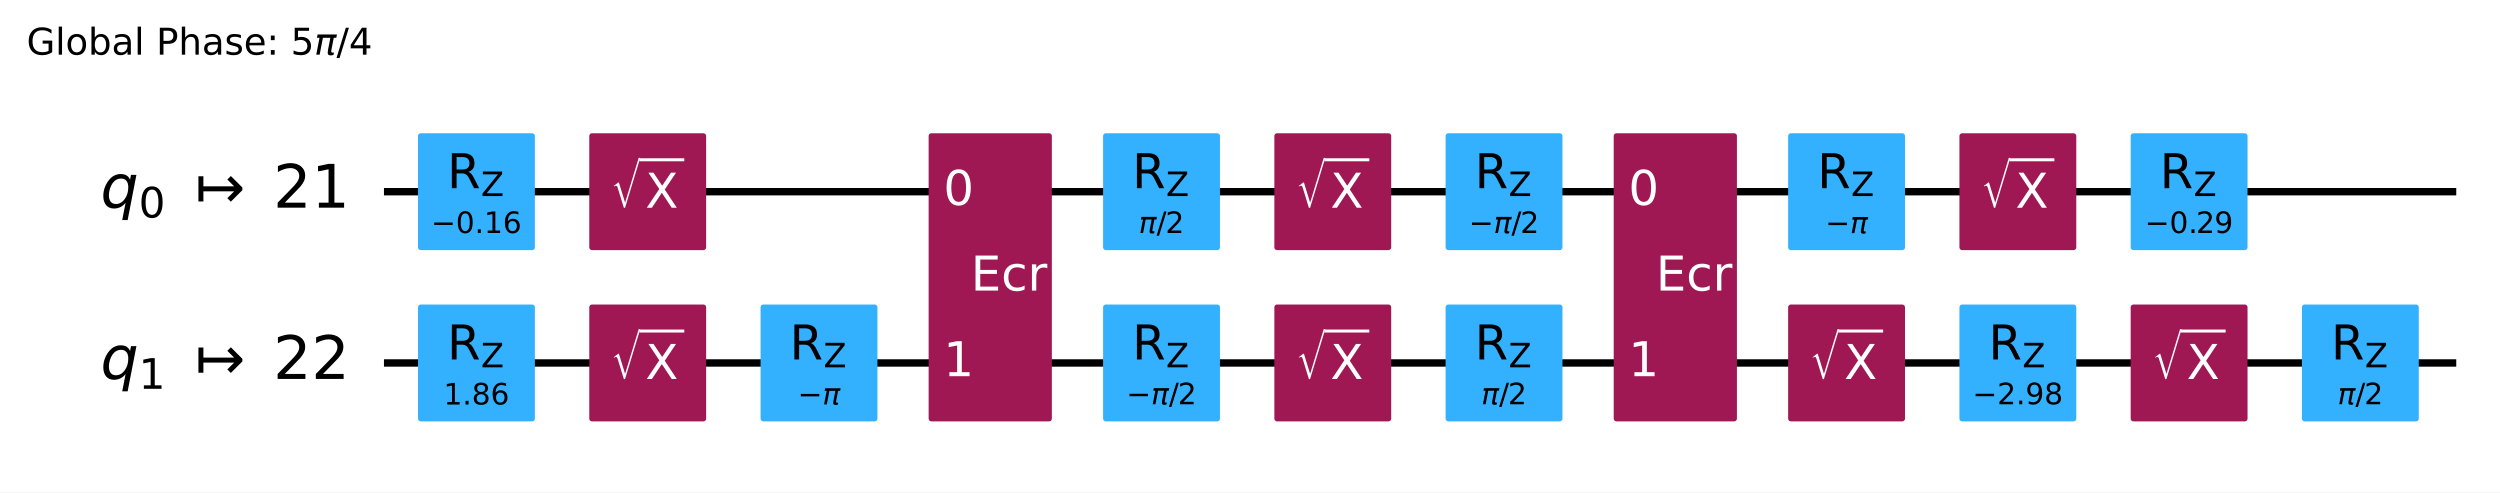
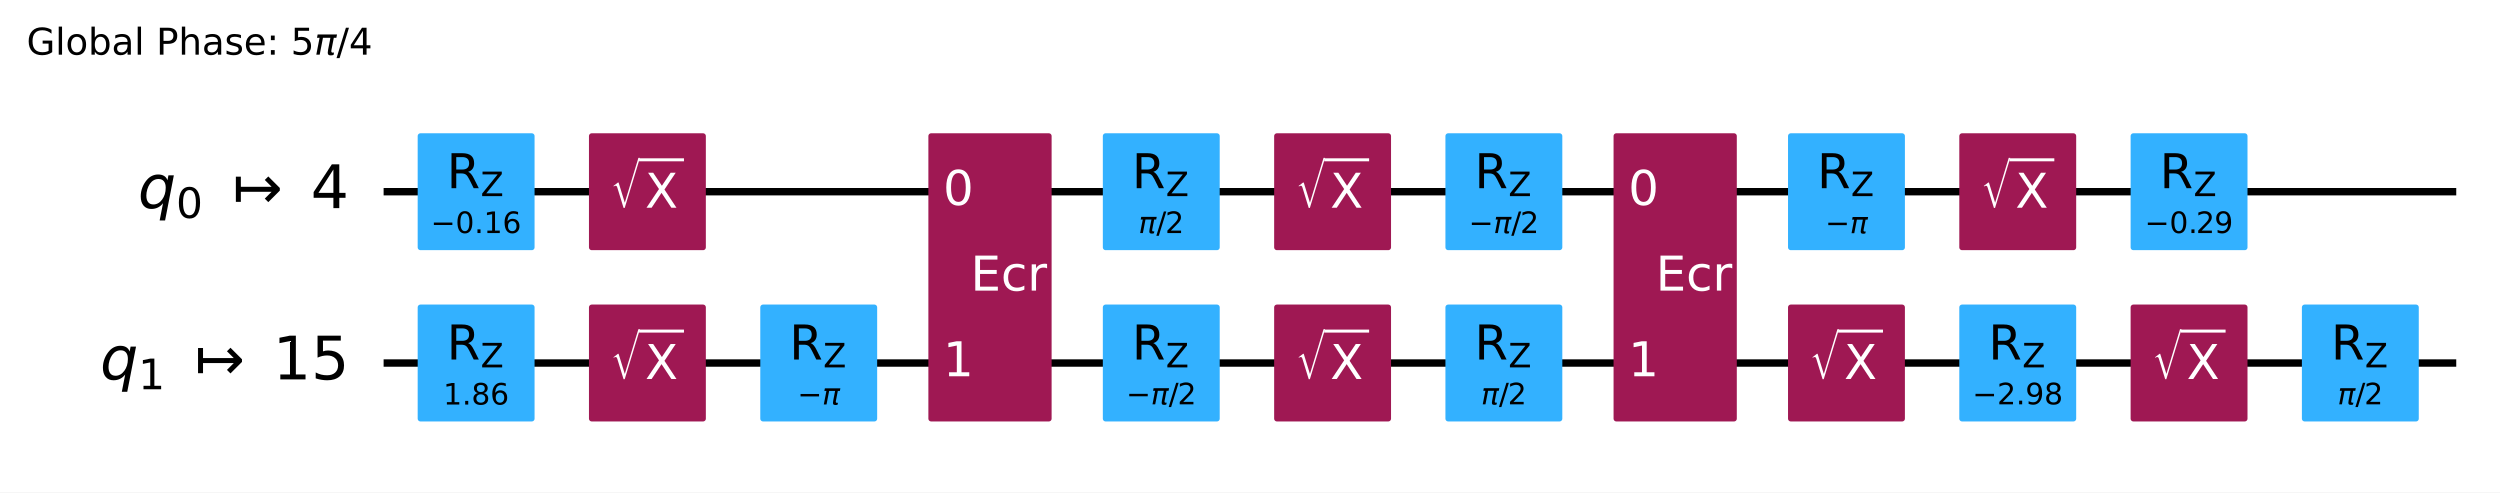
- <svg xmlns="http://www.w3.org/2000/svg" xmlns:xlink="http://www.w3.org/1999/xlink" width="676.64pt" height="133.25pt" version="1.1" viewBox="0 0 676.64 133.25">
+ <svg xmlns="http://www.w3.org/2000/svg" xmlns:xlink="http://www.w3.org/1999/xlink" width="676.53pt" height="133.25pt" version="1.1" viewBox="0 0 676.53 133.25">
  <defs>
    <style type="text/css">*{stroke-linejoin: round; stroke-linecap: butt}</style>
  </defs>
-   <path d="m0 133.25h676.64v-133.25h-676.64z" fill="#ffffff" />
-   <path d="m103.92 51.882h560.88" clip-path="url(#64f8f15ea8a)" fill="none" stroke="#000000" stroke-linecap="square" stroke-width="2" />
-   <path d="m103.92 98.236h560.88" clip-path="url(#64f8f15ea8a)" fill="none" stroke="#000000" stroke-linecap="square" stroke-width="2" />
+   <path d="m0 133.25h676.53v-133.25h-676.53z" fill="#ffffff" />
+   <path d="m103.81 51.882h560.88" clip-path="url(#64f8f15ea8a)" fill="none" stroke="#000000" stroke-linecap="square" stroke-width="2" />
+   <path d="m103.81 98.236h560.88" clip-path="url(#64f8f15ea8a)" fill="none" stroke="#000000" stroke-linecap="square" stroke-width="2" />
  <g transform="translate(7.2 14.798) scale(.1 -.1)">
    <defs>
      <path id="DejaVuSans-47" transform="scale(.015625)" d="m3809 666v1253h-1031v519h1656v-2004q-365-259-806-392-440-133-940-133-1094 0-1712 639-617 640-617 1780 0 1144 617 1783 618 639 1712 639 456 0 867-113 411-112 758-331v-672q-350 297-744 447t-828 150q-857 0-1287-478-429-478-429-1425 0-944 429-1422 430-478 1287-478 334 0 596 58 263 58 472 180z" />
      <path id="DejaVuSans-6c" transform="scale(.015625)" d="m603 4863h575v-4863h-575v4863z" />
      <path id="DejaVuSans-6f" transform="scale(.015625)" d="m1959 3097q-462 0-731-361t-269-989 267-989q268-361 733-361 460 0 728 362 269 363 269 988 0 622-269 986-268 364-728 364zm0 487q750 0 1178-488 429-487 429-1349 0-859-429-1349-428-489-1178-489-753 0-1180 489-426 490-426 1349 0 862 426 1349 427 488 1180 488z" />
      <path id="DejaVuSans-62" transform="scale(.015625)" d="m3116 1747q0 634-261 995t-717 361q-457 0-718-361t-261-995 261-995 718-361q456 0 717 361t261 995zm-1957 1222q182 312 458 463 277 152 661 152 638 0 1036-506 399-506 399-1331t-399-1332q-398-506-1036-506-384 0-661 152-276 152-458 464v-525h-578v4863h578v-1894z" />
      <path id="DejaVuSans-61" transform="scale(.015625)" d="m2194 1759q-697 0-966-159t-269-544q0-306 202-486 202-179 548-179 479 0 768 339t289 901v128h-572zm1147 238v-1997h-575v531q-197-318-491-470t-719-152q-537 0-855 302-317 302-317 808 0 590 395 890 396 300 1180 300h807v57q0 397-261 614t-733 217q-300 0-585-72-284-72-546-216v532q315 122 612 182 297 61 578 61 760 0 1135-394 375-393 375-1193z" />
      <path id="DejaVuSans-50" transform="scale(.015625)" d="m1259 4147v-1753h794q441 0 681 228 241 228 241 650 0 419-241 647-240 228-681 228h-794zm-631 519h1425q785 0 1186-355 402-355 402-1039 0-691-402-1044-401-353-1186-353h-794v-1875h-631v4666z" />
      <path id="DejaVuSans-68" transform="scale(.015625)" d="m3513 2113v-2113h-575v2094q0 497-194 743-194 247-581 247-466 0-735-297-269-296-269-809v-1978h-578v4863h578v-1907q207 316 486 472 280 156 646 156 603 0 912-373 310-373 310-1098z" />
      <path id="DejaVuSans-73" transform="scale(.015625)" d="m2834 3397v-544q-243 125-506 187-262 63-544 63-428 0-642-131t-214-394q0-200 153-314t616-217l197-44q612-131 870-370t258-667q0-488-386-773-386-284-1061-284-281 0-586 55t-642 164v594q319-166 628-249 309-82 613-82 406 0 624 139 219 139 219 392 0 234-158 359-157 125-692 241l-200 47q-534 112-772 345-237 233-237 639 0 494 350 762 350 269 994 269 318 0 599-47 282-46 519-140z" />
      <path id="DejaVuSans-65" transform="scale(.015625)" d="m3597 1894v-281h-2644q38-594 358-905t892-311q331 0 642 81t618 244v-544q-310-131-635-200t-659-69q-838 0-1327 487-489 488-489 1320 0 859 464 1363 464 505 1252 505 706 0 1117-455 411-454 411-1235zm-575 169q-6 471-264 752-258 282-683 282-481 0-770-272t-333-766l2050 4z" />
      <path id="DejaVuSans-3a" transform="scale(.015625)" d="m750 794h659v-794h-659v794zm0 2515h659v-793h-659v793z" />
      <path id="DejaVuSans-35" transform="scale(.015625)" d="m691 4666h2478v-532h-1900v-1143q137 47 274 70 138 23 276 23 781 0 1237-428 457-428 457-1159 0-753-469-1171-469-417-1322-417-294 0-599 50-304 50-629 150v635q281-153 581-228t634-75q541 0 856 284 316 284 316 772 0 487-316 771-315 285-856 285-253 0-505-56-251-56-513-175v2344z" />
      <path id="DejaVuSans-Oblique-3c0" transform="scale(.015625)" d="m584 3500h3354l-113-575h-441l-418-2150q-44-225 15-325 57-97 228-97 47 0 116 10 72 6 94 9l-81-416q-116-40-235-59-122-19-237-19-375 0-478 203-104 207 3 757l406 2087h-1291l-568-2925h-588l569 2925h-447l112 575z" />
      <path id="DejaVuSans-2f" transform="scale(.015625)" d="m1625 4666h531l-1625-5260h-531l1625 5260z" />
      <path id="DejaVuSans-34" transform="scale(.015625)" d="m2419 4116-1594-2491h1594v2491zm-166 550h794v-3041h666v-525h-666v-1100h-628v1100h-2106v609l1940 2957z" />
    </defs>
    <use transform="translate(0 .015625)" xlink:href="#DejaVuSans-47" />
    <use transform="translate(77.49 .015625)" xlink:href="#DejaVuSans-6c" />
    <use transform="translate(105.27 .015625)" xlink:href="#DejaVuSans-6f" />
    <use transform="translate(166.46 .015625)" xlink:href="#DejaVuSans-62" />
    <use transform="translate(229.93 .015625)" xlink:href="#DejaVuSans-61" />
    <use transform="translate(291.21 .015625)" xlink:href="#DejaVuSans-6c" />
    <use transform="translate(318.99 .015625)" xlink:href="#DejaVuSans-20" />
    <use transform="translate(350.78 .015625)" xlink:href="#DejaVuSans-50" />
    <use transform="translate(411.08 .015625)" xlink:href="#DejaVuSans-68" />
    <use transform="translate(474.46 .015625)" xlink:href="#DejaVuSans-61" />
    <use transform="translate(535.74 .015625)" xlink:href="#DejaVuSans-73" />
    <use transform="translate(587.84 .015625)" xlink:href="#DejaVuSans-65" />
    <use transform="translate(649.37 .015625)" xlink:href="#DejaVuSans-3a" />
    <use transform="translate(683.06 .015625)" xlink:href="#DejaVuSans-20" />
    <use transform="translate(714.84 .015625)" xlink:href="#DejaVuSans-35" />
    <use transform="translate(778.47 .015625)" xlink:href="#DejaVuSans-Oblique-3c0" />
    <use transform="translate(838.67 .015625)" xlink:href="#DejaVuSans-2f" />
    <use transform="translate(872.36 .015625)" xlink:href="#DejaVuSans-34" />
  </g>
-   <path d="m99.288 28.705h-1158.8v139.06h1158.8z" clip-path="url(#64f8f15ea8a)" fill="#ffffff" stroke="#ffffff" stroke-width="1.5" />
-   <path d="m113.89 66.947h30.13v-30.13h-30.13z" clip-path="url(#64f8f15ea8a)" fill="#33b1ff" stroke="#33b1ff" stroke-width="1.5" />
-   <path d="m113.89 113.3h30.13v-30.13h-30.13z" clip-path="url(#64f8f15ea8a)" fill="#33b1ff" stroke="#33b1ff" stroke-width="1.5" />
-   <path d="m160.24 66.947h30.13v-30.13h-30.13z" clip-path="url(#64f8f15ea8a)" fill="#9f1853" stroke="#9f1853" stroke-width="1.5" />
-   <path d="m160.24 113.3h30.13v-30.13h-30.13z" clip-path="url(#64f8f15ea8a)" fill="#9f1853" stroke="#9f1853" stroke-width="1.5" />
-   <path d="m206.6 113.3h30.13v-30.13h-30.13z" clip-path="url(#64f8f15ea8a)" fill="#33b1ff" stroke="#33b1ff" stroke-width="1.5" />
-   <path d="m252.09 113.3h31.85v-76.484h-31.85z" clip-path="url(#64f8f15ea8a)" fill="#9f1853" stroke="#9f1853" stroke-width="1.5" />
-   <path d="m299.31 66.947h30.13v-30.13h-30.13z" clip-path="url(#64f8f15ea8a)" fill="#33b1ff" stroke="#33b1ff" stroke-width="1.5" />
-   <path d="m299.31 113.3h30.13v-30.13h-30.13z" clip-path="url(#64f8f15ea8a)" fill="#33b1ff" stroke="#33b1ff" stroke-width="1.5" />
-   <path d="m345.66 66.947h30.13v-30.13h-30.13z" clip-path="url(#64f8f15ea8a)" fill="#9f1853" stroke="#9f1853" stroke-width="1.5" />
-   <path d="m345.66 113.3h30.13v-30.13h-30.13z" clip-path="url(#64f8f15ea8a)" fill="#9f1853" stroke="#9f1853" stroke-width="1.5" />
-   <path d="m392.01 66.947h30.13v-30.13h-30.13z" clip-path="url(#64f8f15ea8a)" fill="#33b1ff" stroke="#33b1ff" stroke-width="1.5" />
-   <path d="m392.01 113.3h30.13v-30.13h-30.13z" clip-path="url(#64f8f15ea8a)" fill="#33b1ff" stroke="#33b1ff" stroke-width="1.5" />
-   <path d="m437.51 113.3h31.85v-76.484h-31.85z" clip-path="url(#64f8f15ea8a)" fill="#9f1853" stroke="#9f1853" stroke-width="1.5" />
-   <path d="m484.72 66.947h30.13v-30.13h-30.13z" clip-path="url(#64f8f15ea8a)" fill="#33b1ff" stroke="#33b1ff" stroke-width="1.5" />
-   <path d="m484.72 113.3h30.13v-30.13h-30.13z" clip-path="url(#64f8f15ea8a)" fill="#9f1853" stroke="#9f1853" stroke-width="1.5" />
-   <path d="m531.08 66.947h30.13v-30.13h-30.13z" clip-path="url(#64f8f15ea8a)" fill="#9f1853" stroke="#9f1853" stroke-width="1.5" />
-   <path d="m531.08 113.3h30.13v-30.13h-30.13z" clip-path="url(#64f8f15ea8a)" fill="#33b1ff" stroke="#33b1ff" stroke-width="1.5" />
-   <path d="m577.43 66.947h30.13v-30.13h-30.13z" clip-path="url(#64f8f15ea8a)" fill="#33b1ff" stroke="#33b1ff" stroke-width="1.5" />
-   <path d="m577.43 113.3h30.13v-30.13h-30.13z" clip-path="url(#64f8f15ea8a)" fill="#9f1853" stroke="#9f1853" stroke-width="1.5" />
-   <path d="m623.78 113.3h30.13v-30.13h-30.13z" clip-path="url(#64f8f15ea8a)" fill="#33b1ff" stroke="#33b1ff" stroke-width="1.5" />
-   <g clip-path="url(#64f8f15ea8a)">
-     <g transform="translate(27.215 56.333) scale(.1625 -.1625)">
+   <path d="m99.176 28.705h-1158.8v139.06h1158.8z" clip-path="url(#64f8f15ea8a)" fill="#ffffff" stroke="#ffffff" stroke-width="1.5" />
+   <path d="m113.78 66.947h30.13v-30.13h-30.13z" clip-path="url(#64f8f15ea8a)" fill="#33b1ff" stroke="#33b1ff" stroke-width="1.5" />
+   <path d="m113.78 113.3h30.13v-30.13h-30.13z" clip-path="url(#64f8f15ea8a)" fill="#33b1ff" stroke="#33b1ff" stroke-width="1.5" />
+   <path d="m160.13 66.947h30.13v-30.13h-30.13z" clip-path="url(#64f8f15ea8a)" fill="#9f1853" stroke="#9f1853" stroke-width="1.5" />
+   <path d="m160.13 113.3h30.13v-30.13h-30.13z" clip-path="url(#64f8f15ea8a)" fill="#9f1853" stroke="#9f1853" stroke-width="1.5" />
+   <path d="m206.49 113.3h30.13v-30.13h-30.13z" clip-path="url(#64f8f15ea8a)" fill="#33b1ff" stroke="#33b1ff" stroke-width="1.5" />
+   <path d="m251.98 113.3h31.85v-76.484h-31.85z" clip-path="url(#64f8f15ea8a)" fill="#9f1853" stroke="#9f1853" stroke-width="1.5" />
+   <path d="m299.19 66.947h30.13v-30.13h-30.13z" clip-path="url(#64f8f15ea8a)" fill="#33b1ff" stroke="#33b1ff" stroke-width="1.5" />
+   <path d="m299.19 113.3h30.13v-30.13h-30.13z" clip-path="url(#64f8f15ea8a)" fill="#33b1ff" stroke="#33b1ff" stroke-width="1.5" />
+   <path d="m345.55 66.947h30.13v-30.13h-30.13z" clip-path="url(#64f8f15ea8a)" fill="#9f1853" stroke="#9f1853" stroke-width="1.5" />
+   <path d="m345.55 113.3h30.13v-30.13h-30.13z" clip-path="url(#64f8f15ea8a)" fill="#9f1853" stroke="#9f1853" stroke-width="1.5" />
+   <path d="m391.9 66.947h30.13v-30.13h-30.13z" clip-path="url(#64f8f15ea8a)" fill="#33b1ff" stroke="#33b1ff" stroke-width="1.5" />
+   <path d="m391.9 113.3h30.13v-30.13h-30.13z" clip-path="url(#64f8f15ea8a)" fill="#33b1ff" stroke="#33b1ff" stroke-width="1.5" />
+   <path d="m437.4 113.3h31.85v-76.484h-31.85z" clip-path="url(#64f8f15ea8a)" fill="#9f1853" stroke="#9f1853" stroke-width="1.5" />
+   <path d="m484.61 66.947h30.13v-30.13h-30.13z" clip-path="url(#64f8f15ea8a)" fill="#33b1ff" stroke="#33b1ff" stroke-width="1.5" />
+   <path d="m484.61 113.3h30.13v-30.13h-30.13z" clip-path="url(#64f8f15ea8a)" fill="#9f1853" stroke="#9f1853" stroke-width="1.5" />
+   <path d="m530.96 66.947h30.13v-30.13h-30.13z" clip-path="url(#64f8f15ea8a)" fill="#9f1853" stroke="#9f1853" stroke-width="1.5" />
+   <path d="m530.96 113.3h30.13v-30.13h-30.13z" clip-path="url(#64f8f15ea8a)" fill="#33b1ff" stroke="#33b1ff" stroke-width="1.5" />
+   <path d="m577.32 66.947h30.13v-30.13h-30.13z" clip-path="url(#64f8f15ea8a)" fill="#33b1ff" stroke="#33b1ff" stroke-width="1.5" />
+   <path d="m577.32 113.3h30.13v-30.13h-30.13z" clip-path="url(#64f8f15ea8a)" fill="#9f1853" stroke="#9f1853" stroke-width="1.5" />
+   <path d="m623.67 113.3h30.13v-30.13h-30.13z" clip-path="url(#64f8f15ea8a)" fill="#33b1ff" stroke="#33b1ff" stroke-width="1.5" />
+   <g clip-path="url(#64f8f15ea8a)">
+     <g transform="translate(37.34 56.333) scale(.1625 -.1625)">
      <defs>
        <path id="DejaVuSans-Oblique-71" transform="scale(.015625)" d="m2669 525q-231-303-546-460-314-156-695-156-531 0-833 358-301 358-301 986 0 506 186 978t533 847q225 244 517 375t614 131q387 0 637-153t363-462l100 525h578l-934-4813h-579l360 1844zm-1778 813q0-463 193-705 194-242 560-242 544 0 928 520t384 1264q0 450-199 689-198 239-569 239-272 0-504-127-231-126-403-370-181-256-286-600-104-343-104-668z" />
        <path id="DejaVuSans-30" transform="scale(.015625)" d="m2034 4250q-487 0-733-480-245-479-245-1442 0-959 245-1439 246-480 733-480 491 0 736 480 246 480 246 1439 0 963-246 1442-245 480-736 480zm0 500q785 0 1199-621 414-620 414-1801 0-1178-414-1799-414-620-1199-620-784 0-1198 620-414 621-414 1799 0 1181 414 1801 414 621 1198 621z" />
        <path id="DejaVuSans-21a6" transform="scale(.015625)" d="m4175 1741h-3278v-1078h-531v2687h531v-1078h3278l-728 728 375 375 1228-1228v-281l-1228-1228-375 375 728 728z" />
-         <path id="DejaVuSans-32" transform="scale(.015625)" d="m1228 531h2203v-531h-2962v531q359 372 979 998 621 627 780 809 303 340 423 576 121 236 121 464 0 372-261 606-261 235-680 235-297 0-627-103-329-103-704-313v638q381 153 712 231 332 78 607 78 725 0 1156-363 431-362 431-968 0-288-108-546-107-257-392-607-78-91-497-524-418-433-1181-1211z" />
+       </defs>
+       <use transform="translate(0 .09375)" xlink:href="#DejaVuSans-Oblique-71" />
+       <use transform="translate(63.477 -16.312) scale(.7)" xlink:href="#DejaVuSans-30" />
+       <use transform="translate(157.29 .09375)" xlink:href="#DejaVuSans-21a6" />
+       <use transform="translate(287.62 .09375)" xlink:href="#DejaVuSans-34" />
+     </g>
+   </g>
+   <g clip-path="url(#64f8f15ea8a)">
+     <g transform="translate(27.103 102.69) scale(.1625 -.1625)">
+       <defs>
        <path id="DejaVuSans-31" transform="scale(.015625)" d="m794 531h1031v3560l-1122-225v575l1116 225h631v-4135h1031v-531h-2687v531z" />
      </defs>
-       <use transform="translate(0 .78125)" xlink:href="#DejaVuSans-Oblique-71" />
-       <use transform="translate(63.477 -15.625) scale(.7)" xlink:href="#DejaVuSans-30" />
-       <use transform="translate(157.29 .78125)" xlink:href="#DejaVuSans-21a6" />
-       <use transform="translate(287.62 .78125)" xlink:href="#DejaVuSans-32" />
-       <use transform="translate(351.24 .78125)" xlink:href="#DejaVuSans-31" />
-     </g>
-   </g>
-   <g clip-path="url(#64f8f15ea8a)">
-     <g transform="translate(27.215 102.69) scale(.1625 -.1625)">
-       <use transform="translate(0 .78125)" xlink:href="#DejaVuSans-Oblique-71" />
-       <use transform="translate(63.477 -15.625) scale(.7)" xlink:href="#DejaVuSans-31" />
-       <use transform="translate(157.29 .78125)" xlink:href="#DejaVuSans-21a6" />
-       <use transform="translate(287.62 .78125)" xlink:href="#DejaVuSans-32" />
-       <use transform="translate(351.24 .78125)" xlink:href="#DejaVuSans-32" />
-     </g>
-   </g>
-   <g clip-path="url(#64f8f15ea8a)">
-     <g transform="translate(116.67 63.128) scale(.08 -.08)">
+       <use transform="translate(0 .09375)" xlink:href="#DejaVuSans-Oblique-71" />
+       <use transform="translate(63.477 -16.312) scale(.7)" xlink:href="#DejaVuSans-31" />
+       <use transform="translate(157.29 .09375)" xlink:href="#DejaVuSans-21a6" />
+       <use transform="translate(287.62 .09375)" xlink:href="#DejaVuSans-31" />
+       <use transform="translate(351.24 .09375)" xlink:href="#DejaVuSans-35" />
+     </g>
+   </g>
+   <g clip-path="url(#64f8f15ea8a)">
+     <g transform="translate(116.56 63.128) scale(.08 -.08)">
      <defs>
        <path id="DejaVuSans-2212" transform="scale(.015625)" d="m678 2272h4006v-531h-4006v531z" />
        <path id="DejaVuSans-2e" transform="scale(.015625)" d="m684 794h660v-794h-660v794z" />
        <path id="DejaVuSans-36" transform="scale(.015625)" d="m2113 2584q-425 0-674-291-248-290-248-796 0-503 248-796 249-292 674-292t673 292q248 293 248 796 0 506-248 796-248 291-673 291zm1253 1979v-575q-238 112-480 171-242 60-480 60-625 0-955-422-329-422-376-1275 184 272 462 417 279 145 613 145 703 0 1111-427 408-426 408-1160 0-719-425-1154-425-434-1131-434-810 0-1238 620-428 621-428 1799 0 1106 525 1764t1409 658q238 0 480-47t505-140z" />
      </defs>
      <use transform="translate(0 .78125)" xlink:href="#DejaVuSans-2212" />
      <use transform="translate(83.789 .78125)" xlink:href="#DejaVuSans-30" />
      <use transform="translate(147.41 .78125)" xlink:href="#DejaVuSans-2e" />
      <use transform="translate(179.2 .78125)" xlink:href="#DejaVuSans-31" />
      <use transform="translate(242.82 .78125)" xlink:href="#DejaVuSans-36" />
    </g>
  </g>
  <g clip-path="url(#64f8f15ea8a)">
-     <g transform="translate(121.02 50.949) scale(.13 -.13)">
+     <g transform="translate(120.91 50.949) scale(.13 -.13)">
      <defs>
        <path id="DejaVuSans-52" transform="scale(.015625)" d="m2841 2188q203-69 395-294t386-619l641-1275h-679l-596 1197q-232 469-449 622t-592 153h-688v-1972h-631v4666h1425q800 0 1194-335 394-334 394-1009 0-441-205-732-205-290-595-402zm-1582 1959v-1656h794q456 0 689 211t233 620-233 617-689 208h-794z" />
        <path id="DejaVuSans-5a" transform="scale(.015625)" d="m359 4666h3666v-482l-2950-3653h3022v-531h-3809v481l2950 3653h-2879v532z" />
      </defs>
      <use transform="translate(0 .09375)" xlink:href="#DejaVuSans-52" />
      <use transform="translate(70.439 -16.312) scale(.7)" xlink:href="#DejaVuSans-5a" />
    </g>
  </g>
  <g clip-path="url(#64f8f15ea8a)">
-     <g transform="translate(120.05 109.48) scale(.08 -.08)">
+     <g transform="translate(119.94 109.48) scale(.08 -.08)">
      <defs>
        <path id="DejaVuSans-38" transform="scale(.015625)" d="m2034 2216q-450 0-708-241-257-241-257-662 0-422 257-663 258-241 708-241t709 242q260 243 260 662 0 421-258 662-257 241-711 241zm-631 268q-406 100-633 378-226 279-226 679 0 559 398 884 399 325 1092 325 697 0 1094-325t397-884q0-400-227-679-226-278-629-378 456-106 710-416 255-309 255-755 0-679-414-1042-414-362-1186-362-771 0-1186 362-414 363-414 1042 0 446 256 755 257 310 713 416zm-231 997q0-362 226-565 227-203 636-203 407 0 636 203 230 203 230 565 0 363-230 566-229 203-636 203-409 0-636-203-226-203-226-566z" />
      </defs>
      <use xlink:href="#DejaVuSans-31" />
      <use transform="translate(63.623)" xlink:href="#DejaVuSans-2e" />
      <use transform="translate(95.41)" xlink:href="#DejaVuSans-38" />
      <use transform="translate(159.03)" xlink:href="#DejaVuSans-36" />
    </g>
  </g>
  <g clip-path="url(#64f8f15ea8a)">
-     <g transform="translate(121.02 97.303) scale(.13 -.13)">
-       <use transform="translate(0 .09375)" xlink:href="#DejaVuSans-52" />
-       <use transform="translate(70.439 -16.312) scale(.7)" xlink:href="#DejaVuSans-5a" />
-     </g>
-   </g>
-   <g clip-path="url(#64f8f15ea8a)">
-     <g transform="translate(165.3 56.328) scale(.13 -.13)" fill="#ffffff">
+     <g transform="translate(120.91 97.303) scale(.13 -.13)">
+       <use transform="translate(0 .09375)" xlink:href="#DejaVuSans-52" />
+       <use transform="translate(70.439 -16.312) scale(.7)" xlink:href="#DejaVuSans-5a" />
+     </g>
+   </g>
+   <g clip-path="url(#64f8f15ea8a)">
+     <g transform="translate(165.19 56.328) scale(.13 -.13)" fill="#ffffff">
      <defs>
        <path id="STIXSizeOneSym-Regular-221a" transform="scale(.015625)" d="m6970 9933-3597-11821h-269l-1478 4806q-71 231-161 333-89 103-236 103-218 0-435-173l-77 128 1049 806h160l1453-4717h26l3200 10535h365z" />
        <path id="DejaVuSans-58" transform="scale(.015625)" d="m403 4666h678l1160-1735 1165 1735h678l-1500-2241 1600-2425h-678l-1312 1984-1322-1984h-681l1665 2491-1453 2175z" />
      </defs>
      <use transform="translate(0 17.094) scale(.56391)" xlink:href="#STIXSizeOneSym-Regular-221a" />
      <use transform="translate(72.088 .84375)" xlink:href="#DejaVuSans-58" />
      <path d="m59.588 97.5v6.25h93.506v-6.25h-93.506z" />
    </g>
  </g>
  <g clip-path="url(#64f8f15ea8a)">
-     <g transform="translate(165.3 102.68) scale(.13 -.13)" fill="#ffffff">
-       <use transform="translate(0 17.094) scale(.56391)" xlink:href="#STIXSizeOneSym-Regular-221a" />
-       <use transform="translate(72.088 .84375)" xlink:href="#DejaVuSans-58" />
-       <path d="m59.588 97.5v6.25h93.506v-6.25h-93.506z" />
-     </g>
-   </g>
-   <g clip-path="url(#64f8f15ea8a)">
-     <g transform="translate(215.9 109.48) scale(.08 -.08)">
+     <g transform="translate(165.19 102.68) scale(.13 -.13)" fill="#ffffff">
+       <use transform="translate(0 17.094) scale(.56391)" xlink:href="#STIXSizeOneSym-Regular-221a" />
+       <use transform="translate(72.088 .84375)" xlink:href="#DejaVuSans-58" />
+       <path d="m59.588 97.5v6.25h93.506v-6.25h-93.506z" />
+     </g>
+   </g>
+   <g clip-path="url(#64f8f15ea8a)">
+     <g transform="translate(215.79 109.48) scale(.08 -.08)">
      <use transform="translate(0 .3125)" xlink:href="#DejaVuSans-2212" />
      <use transform="translate(83.789 .3125)" xlink:href="#DejaVuSans-Oblique-3c0" />
    </g>
  </g>
  <g clip-path="url(#64f8f15ea8a)">
-     <g transform="translate(213.73 97.303) scale(.13 -.13)">
-       <use transform="translate(0 .09375)" xlink:href="#DejaVuSans-52" />
-       <use transform="translate(70.439 -16.312) scale(.7)" xlink:href="#DejaVuSans-5a" />
-     </g>
-   </g>
-   <g clip-path="url(#64f8f15ea8a)">
-     <g transform="translate(255.34 55.469) scale(.13 -.13)" fill="#ffffff">
+     <g transform="translate(213.62 97.303) scale(.13 -.13)">
+       <use transform="translate(0 .09375)" xlink:href="#DejaVuSans-52" />
+       <use transform="translate(70.439 -16.312) scale(.7)" xlink:href="#DejaVuSans-5a" />
+     </g>
+   </g>
+   <g clip-path="url(#64f8f15ea8a)">
+     <g transform="translate(255.22 55.469) scale(.13 -.13)" fill="#ffffff">
      <use xlink:href="#DejaVuSans-30" />
    </g>
  </g>
  <g clip-path="url(#64f8f15ea8a)">
-     <g transform="translate(255.34 101.82) scale(.13 -.13)" fill="#ffffff">
+     <g transform="translate(255.22 101.82) scale(.13 -.13)" fill="#ffffff">
      <use xlink:href="#DejaVuSans-31" />
    </g>
  </g>
  <g clip-path="url(#64f8f15ea8a)">
-     <g transform="translate(262.76 78.646) scale(.13 -.13)" fill="#ffffff">
+     <g transform="translate(262.65 78.646) scale(.13 -.13)" fill="#ffffff">
      <defs>
        <path id="DejaVuSans-45" transform="scale(.015625)" d="m628 4666h2950v-532h-2319v-1381h2222v-531h-2222v-1691h2375v-531h-3006v4666z" />
        <path id="DejaVuSans-63" transform="scale(.015625)" d="m3122 3366v-538q-244 135-489 202t-495 67q-560 0-870-355-309-354-309-995t309-996q310-354 870-354 250 0 495 67t489 202v-532q-241-112-499-168-257-57-548-57-791 0-1257 497-465 497-465 1341 0 856 470 1346 471 491 1290 491 265 0 518-55 253-54 491-163z" />
        <path id="DejaVuSans-72" transform="scale(.015625)" d="m2631 2963q-97 56-211 82-114 27-251 27-488 0-749-317t-261-911v-1844h-578v3500h578v-544q182 319 472 473 291 155 707 155 59 0 131-8 72-7 159-23l3-590z" />
      </defs>
      <use xlink:href="#DejaVuSans-45" />
      <use transform="translate(63.184)" xlink:href="#DejaVuSans-63" />
      <use transform="translate(118.16)" xlink:href="#DejaVuSans-72" />
    </g>
  </g>
  <g clip-path="url(#64f8f15ea8a)">
-     <g transform="translate(308.21 63.128) scale(.08 -.08)">
+     <g transform="translate(308.1 63.128) scale(.08 -.08)">
+       <defs>
+         <path id="DejaVuSans-32" transform="scale(.015625)" d="m1228 531h2203v-531h-2962v531q359 372 979 998 621 627 780 809 303 340 423 576 121 236 121 464 0 372-261 606-261 235-680 235-297 0-627-103-329-103-704-313v638q381 153 712 231 332 78 607 78 725 0 1156-363 431-362 431-968 0-288-108-546-107-257-392-607-78-91-497-524-418-433-1181-1211z" />
+       </defs>
      <use transform="translate(0 .78125)" xlink:href="#DejaVuSans-Oblique-3c0" />
      <use transform="translate(60.205 .78125)" xlink:href="#DejaVuSans-2f" />
      <use transform="translate(90.271 .78125)" xlink:href="#DejaVuSans-32" />
    </g>
  </g>
  <g clip-path="url(#64f8f15ea8a)">
-     <g transform="translate(306.44 50.949) scale(.13 -.13)">
-       <use transform="translate(0 .09375)" xlink:href="#DejaVuSans-52" />
-       <use transform="translate(70.439 -16.312) scale(.7)" xlink:href="#DejaVuSans-5a" />
-     </g>
-   </g>
-   <g clip-path="url(#64f8f15ea8a)">
-     <g transform="translate(304.85 109.48) scale(.08 -.08)">
+     <g transform="translate(306.33 50.949) scale(.13 -.13)">
+       <use transform="translate(0 .09375)" xlink:href="#DejaVuSans-52" />
+       <use transform="translate(70.439 -16.312) scale(.7)" xlink:href="#DejaVuSans-5a" />
+     </g>
+   </g>
+   <g clip-path="url(#64f8f15ea8a)">
+     <g transform="translate(304.74 109.48) scale(.08 -.08)">
      <use transform="translate(0 .78125)" xlink:href="#DejaVuSans-2212" />
      <use transform="translate(83.789 .78125)" xlink:href="#DejaVuSans-Oblique-3c0" />
      <use transform="translate(143.99 .78125)" xlink:href="#DejaVuSans-2f" />
      <use transform="translate(174.06 .78125)" xlink:href="#DejaVuSans-32" />
    </g>
  </g>
  <g clip-path="url(#64f8f15ea8a)">
-     <g transform="translate(306.44 97.303) scale(.13 -.13)">
-       <use transform="translate(0 .09375)" xlink:href="#DejaVuSans-52" />
-       <use transform="translate(70.439 -16.312) scale(.7)" xlink:href="#DejaVuSans-5a" />
-     </g>
-   </g>
-   <g clip-path="url(#64f8f15ea8a)">
-     <g transform="translate(350.71 56.328) scale(.13 -.13)" fill="#ffffff">
-       <use transform="translate(0 17.094) scale(.56391)" xlink:href="#STIXSizeOneSym-Regular-221a" />
-       <use transform="translate(72.088 .84375)" xlink:href="#DejaVuSans-58" />
-       <path d="m59.588 97.5v6.25h93.506v-6.25h-93.506z" />
-     </g>
-   </g>
-   <g clip-path="url(#64f8f15ea8a)">
-     <g transform="translate(350.71 102.68) scale(.13 -.13)" fill="#ffffff">
-       <use transform="translate(0 17.094) scale(.56391)" xlink:href="#STIXSizeOneSym-Regular-221a" />
-       <use transform="translate(72.088 .84375)" xlink:href="#DejaVuSans-58" />
-       <path d="m59.588 97.5v6.25h93.506v-6.25h-93.506z" />
-     </g>
-   </g>
-   <g clip-path="url(#64f8f15ea8a)">
-     <g transform="translate(397.56 63.128) scale(.08 -.08)">
+     <g transform="translate(306.33 97.303) scale(.13 -.13)">
+       <use transform="translate(0 .09375)" xlink:href="#DejaVuSans-52" />
+       <use transform="translate(70.439 -16.312) scale(.7)" xlink:href="#DejaVuSans-5a" />
+     </g>
+   </g>
+   <g clip-path="url(#64f8f15ea8a)">
+     <g transform="translate(350.6 56.328) scale(.13 -.13)" fill="#ffffff">
+       <use transform="translate(0 17.094) scale(.56391)" xlink:href="#STIXSizeOneSym-Regular-221a" />
+       <use transform="translate(72.088 .84375)" xlink:href="#DejaVuSans-58" />
+       <path d="m59.588 97.5v6.25h93.506v-6.25h-93.506z" />
+     </g>
+   </g>
+   <g clip-path="url(#64f8f15ea8a)">
+     <g transform="translate(350.6 102.68) scale(.13 -.13)" fill="#ffffff">
+       <use transform="translate(0 17.094) scale(.56391)" xlink:href="#STIXSizeOneSym-Regular-221a" />
+       <use transform="translate(72.088 .84375)" xlink:href="#DejaVuSans-58" />
+       <path d="m59.588 97.5v6.25h93.506v-6.25h-93.506z" />
+     </g>
+   </g>
+   <g clip-path="url(#64f8f15ea8a)">
+     <g transform="translate(397.45 63.128) scale(.08 -.08)">
      <use transform="translate(0 .78125)" xlink:href="#DejaVuSans-2212" />
      <use transform="translate(83.789 .78125)" xlink:href="#DejaVuSans-Oblique-3c0" />
      <use transform="translate(143.99 .78125)" xlink:href="#DejaVuSans-2f" />
      <use transform="translate(174.06 .78125)" xlink:href="#DejaVuSans-32" />
    </g>
  </g>
  <g clip-path="url(#64f8f15ea8a)">
-     <g transform="translate(399.15 50.949) scale(.13 -.13)">
-       <use transform="translate(0 .09375)" xlink:href="#DejaVuSans-52" />
-       <use transform="translate(70.439 -16.312) scale(.7)" xlink:href="#DejaVuSans-5a" />
-     </g>
-   </g>
-   <g clip-path="url(#64f8f15ea8a)">
-     <g transform="translate(400.92 109.48) scale(.08 -.08)">
+     <g transform="translate(399.04 50.949) scale(.13 -.13)">
+       <use transform="translate(0 .09375)" xlink:href="#DejaVuSans-52" />
+       <use transform="translate(70.439 -16.312) scale(.7)" xlink:href="#DejaVuSans-5a" />
+     </g>
+   </g>
+   <g clip-path="url(#64f8f15ea8a)">
+     <g transform="translate(400.81 109.48) scale(.08 -.08)">
      <use transform="translate(0 .78125)" xlink:href="#DejaVuSans-Oblique-3c0" />
      <use transform="translate(60.205 .78125)" xlink:href="#DejaVuSans-2f" />
      <use transform="translate(90.271 .78125)" xlink:href="#DejaVuSans-32" />
    </g>
  </g>
  <g clip-path="url(#64f8f15ea8a)">
-     <g transform="translate(399.15 97.303) scale(.13 -.13)">
-       <use transform="translate(0 .09375)" xlink:href="#DejaVuSans-52" />
-       <use transform="translate(70.439 -16.312) scale(.7)" xlink:href="#DejaVuSans-5a" />
-     </g>
-   </g>
-   <g clip-path="url(#64f8f15ea8a)">
-     <g transform="translate(440.75 55.469) scale(.13 -.13)" fill="#ffffff">
+     <g transform="translate(399.04 97.303) scale(.13 -.13)">
+       <use transform="translate(0 .09375)" xlink:href="#DejaVuSans-52" />
+       <use transform="translate(70.439 -16.312) scale(.7)" xlink:href="#DejaVuSans-5a" />
+     </g>
+   </g>
+   <g clip-path="url(#64f8f15ea8a)">
+     <g transform="translate(440.64 55.469) scale(.13 -.13)" fill="#ffffff">
      <use xlink:href="#DejaVuSans-30" />
    </g>
  </g>
  <g clip-path="url(#64f8f15ea8a)">
-     <g transform="translate(440.75 101.82) scale(.13 -.13)" fill="#ffffff">
+     <g transform="translate(440.64 101.82) scale(.13 -.13)" fill="#ffffff">
      <use xlink:href="#DejaVuSans-31" />
    </g>
  </g>
  <g clip-path="url(#64f8f15ea8a)">
-     <g transform="translate(448.18 78.646) scale(.13 -.13)" fill="#ffffff">
+     <g transform="translate(448.07 78.646) scale(.13 -.13)" fill="#ffffff">
      <use xlink:href="#DejaVuSans-45" />
      <use transform="translate(63.184)" xlink:href="#DejaVuSans-63" />
      <use transform="translate(118.16)" xlink:href="#DejaVuSans-72" />
    </g>
  </g>
  <g clip-path="url(#64f8f15ea8a)">
-     <g transform="translate(494.03 63.128) scale(.08 -.08)">
+     <g transform="translate(493.91 63.128) scale(.08 -.08)">
      <use transform="translate(0 .3125)" xlink:href="#DejaVuSans-2212" />
      <use transform="translate(83.789 .3125)" xlink:href="#DejaVuSans-Oblique-3c0" />
    </g>
  </g>
  <g clip-path="url(#64f8f15ea8a)">
-     <g transform="translate(491.86 50.949) scale(.13 -.13)">
-       <use transform="translate(0 .09375)" xlink:href="#DejaVuSans-52" />
-       <use transform="translate(70.439 -16.312) scale(.7)" xlink:href="#DejaVuSans-5a" />
-     </g>
-   </g>
-   <g clip-path="url(#64f8f15ea8a)">
-     <g transform="translate(489.78 102.68) scale(.13 -.13)" fill="#ffffff">
-       <use transform="translate(0 17.094) scale(.56391)" xlink:href="#STIXSizeOneSym-Regular-221a" />
-       <use transform="translate(72.088 .84375)" xlink:href="#DejaVuSans-58" />
-       <path d="m59.588 97.5v6.25h93.506v-6.25h-93.506z" />
-     </g>
-   </g>
-   <g clip-path="url(#64f8f15ea8a)">
-     <g transform="translate(536.13 56.328) scale(.13 -.13)" fill="#ffffff">
-       <use transform="translate(0 17.094) scale(.56391)" xlink:href="#STIXSizeOneSym-Regular-221a" />
-       <use transform="translate(72.088 .84375)" xlink:href="#DejaVuSans-58" />
-       <path d="m59.588 97.5v6.25h93.506v-6.25h-93.506z" />
-     </g>
-   </g>
-   <g clip-path="url(#64f8f15ea8a)">
-     <g transform="translate(533.86 109.48) scale(.08 -.08)">
+     <g transform="translate(491.74 50.949) scale(.13 -.13)">
+       <use transform="translate(0 .09375)" xlink:href="#DejaVuSans-52" />
+       <use transform="translate(70.439 -16.312) scale(.7)" xlink:href="#DejaVuSans-5a" />
+     </g>
+   </g>
+   <g clip-path="url(#64f8f15ea8a)">
+     <g transform="translate(489.66 102.68) scale(.13 -.13)" fill="#ffffff">
+       <use transform="translate(0 17.094) scale(.56391)" xlink:href="#STIXSizeOneSym-Regular-221a" />
+       <use transform="translate(72.088 .84375)" xlink:href="#DejaVuSans-58" />
+       <path d="m59.588 97.5v6.25h93.506v-6.25h-93.506z" />
+     </g>
+   </g>
+   <g clip-path="url(#64f8f15ea8a)">
+     <g transform="translate(536.02 56.328) scale(.13 -.13)" fill="#ffffff">
+       <use transform="translate(0 17.094) scale(.56391)" xlink:href="#STIXSizeOneSym-Regular-221a" />
+       <use transform="translate(72.088 .84375)" xlink:href="#DejaVuSans-58" />
+       <path d="m59.588 97.5v6.25h93.506v-6.25h-93.506z" />
+     </g>
+   </g>
+   <g clip-path="url(#64f8f15ea8a)">
+     <g transform="translate(533.75 109.48) scale(.08 -.08)">
      <defs>
        <path id="DejaVuSans-39" transform="scale(.015625)" d="m703 97v575q238-113 481-172 244-59 479-59 625 0 954 420 330 420 377 1277-181-269-460-413-278-144-615-144-700 0-1108 423-408 424-408 1159 0 718 425 1152 425 435 1131 435 810 0 1236-621 427-620 427-1801 0-1103-524-1761-523-658-1407-658-238 0-482 47-243 47-506 141zm1256 1978q425 0 673 290 249 291 249 798 0 503-249 795-248 292-673 292t-673-292-248-795q0-507 248-798 248-290 673-290z" />
      </defs>
      <use transform="translate(0 .78125)" xlink:href="#DejaVuSans-2212" />
      <use transform="translate(83.789 .78125)" xlink:href="#DejaVuSans-32" />
      <use transform="translate(147.41 .78125)" xlink:href="#DejaVuSans-2e" />
      <use transform="translate(179.2 .78125)" xlink:href="#DejaVuSans-39" />
      <use transform="translate(242.82 .78125)" xlink:href="#DejaVuSans-38" />
    </g>
  </g>
  <g clip-path="url(#64f8f15ea8a)">
-     <g transform="translate(538.21 97.303) scale(.13 -.13)">
-       <use transform="translate(0 .09375)" xlink:href="#DejaVuSans-52" />
-       <use transform="translate(70.439 -16.312) scale(.7)" xlink:href="#DejaVuSans-5a" />
-     </g>
-   </g>
-   <g clip-path="url(#64f8f15ea8a)">
-     <g transform="translate(580.49 63.128) scale(.08 -.08)">
+     <g transform="translate(538.1 97.303) scale(.13 -.13)">
+       <use transform="translate(0 .09375)" xlink:href="#DejaVuSans-52" />
+       <use transform="translate(70.439 -16.312) scale(.7)" xlink:href="#DejaVuSans-5a" />
+     </g>
+   </g>
+   <g clip-path="url(#64f8f15ea8a)">
+     <g transform="translate(580.38 63.128) scale(.08 -.08)">
      <use transform="translate(0 .78125)" xlink:href="#DejaVuSans-2212" />
      <use transform="translate(83.789 .78125)" xlink:href="#DejaVuSans-30" />
      <use transform="translate(147.41 .78125)" xlink:href="#DejaVuSans-2e" />
      <use transform="translate(173.7 .78125)" xlink:href="#DejaVuSans-32" />
      <use transform="translate(235.57 .78125)" xlink:href="#DejaVuSans-39" />
    </g>
  </g>
  <g clip-path="url(#64f8f15ea8a)">
-     <g transform="translate(584.56 50.949) scale(.13 -.13)">
-       <use transform="translate(0 .09375)" xlink:href="#DejaVuSans-52" />
-       <use transform="translate(70.439 -16.312) scale(.7)" xlink:href="#DejaVuSans-5a" />
-     </g>
-   </g>
-   <g clip-path="url(#64f8f15ea8a)">
-     <g transform="translate(582.48 102.68) scale(.13 -.13)" fill="#ffffff">
-       <use transform="translate(0 17.094) scale(.56391)" xlink:href="#STIXSizeOneSym-Regular-221a" />
-       <use transform="translate(72.088 .84375)" xlink:href="#DejaVuSans-58" />
-       <path d="m59.588 97.5v6.25h93.506v-6.25h-93.506z" />
-     </g>
-   </g>
-   <g clip-path="url(#64f8f15ea8a)">
-     <g transform="translate(632.69 109.48) scale(.08 -.08)">
+     <g transform="translate(584.45 50.949) scale(.13 -.13)">
+       <use transform="translate(0 .09375)" xlink:href="#DejaVuSans-52" />
+       <use transform="translate(70.439 -16.312) scale(.7)" xlink:href="#DejaVuSans-5a" />
+     </g>
+   </g>
+   <g clip-path="url(#64f8f15ea8a)">
+     <g transform="translate(582.37 102.68) scale(.13 -.13)" fill="#ffffff">
+       <use transform="translate(0 17.094) scale(.56391)" xlink:href="#STIXSizeOneSym-Regular-221a" />
+       <use transform="translate(72.088 .84375)" xlink:href="#DejaVuSans-58" />
+       <path d="m59.588 97.5v6.25h93.506v-6.25h-93.506z" />
+     </g>
+   </g>
+   <g clip-path="url(#64f8f15ea8a)">
+     <g transform="translate(632.58 109.48) scale(.08 -.08)">
      <use transform="translate(0 .78125)" xlink:href="#DejaVuSans-Oblique-3c0" />
      <use transform="translate(60.205 .78125)" xlink:href="#DejaVuSans-2f" />
      <use transform="translate(90.271 .78125)" xlink:href="#DejaVuSans-32" />
    </g>
  </g>
  <g clip-path="url(#64f8f15ea8a)">
-     <g transform="translate(630.92 97.303) scale(.13 -.13)">
+     <g transform="translate(630.81 97.303) scale(.13 -.13)">
      <use transform="translate(0 .09375)" xlink:href="#DejaVuSans-52" />
      <use transform="translate(70.439 -16.312) scale(.7)" xlink:href="#DejaVuSans-5a" />
    </g>
  </g>
  <defs>
    <clipPath id="64f8f15ea8a">
-       <rect x="7.2" y="14.798" width="662.24" height="111.25" />
+       <rect x="7.2" y="14.798" width="662.13" height="111.25" />
    </clipPath>
  </defs>
</svg>
